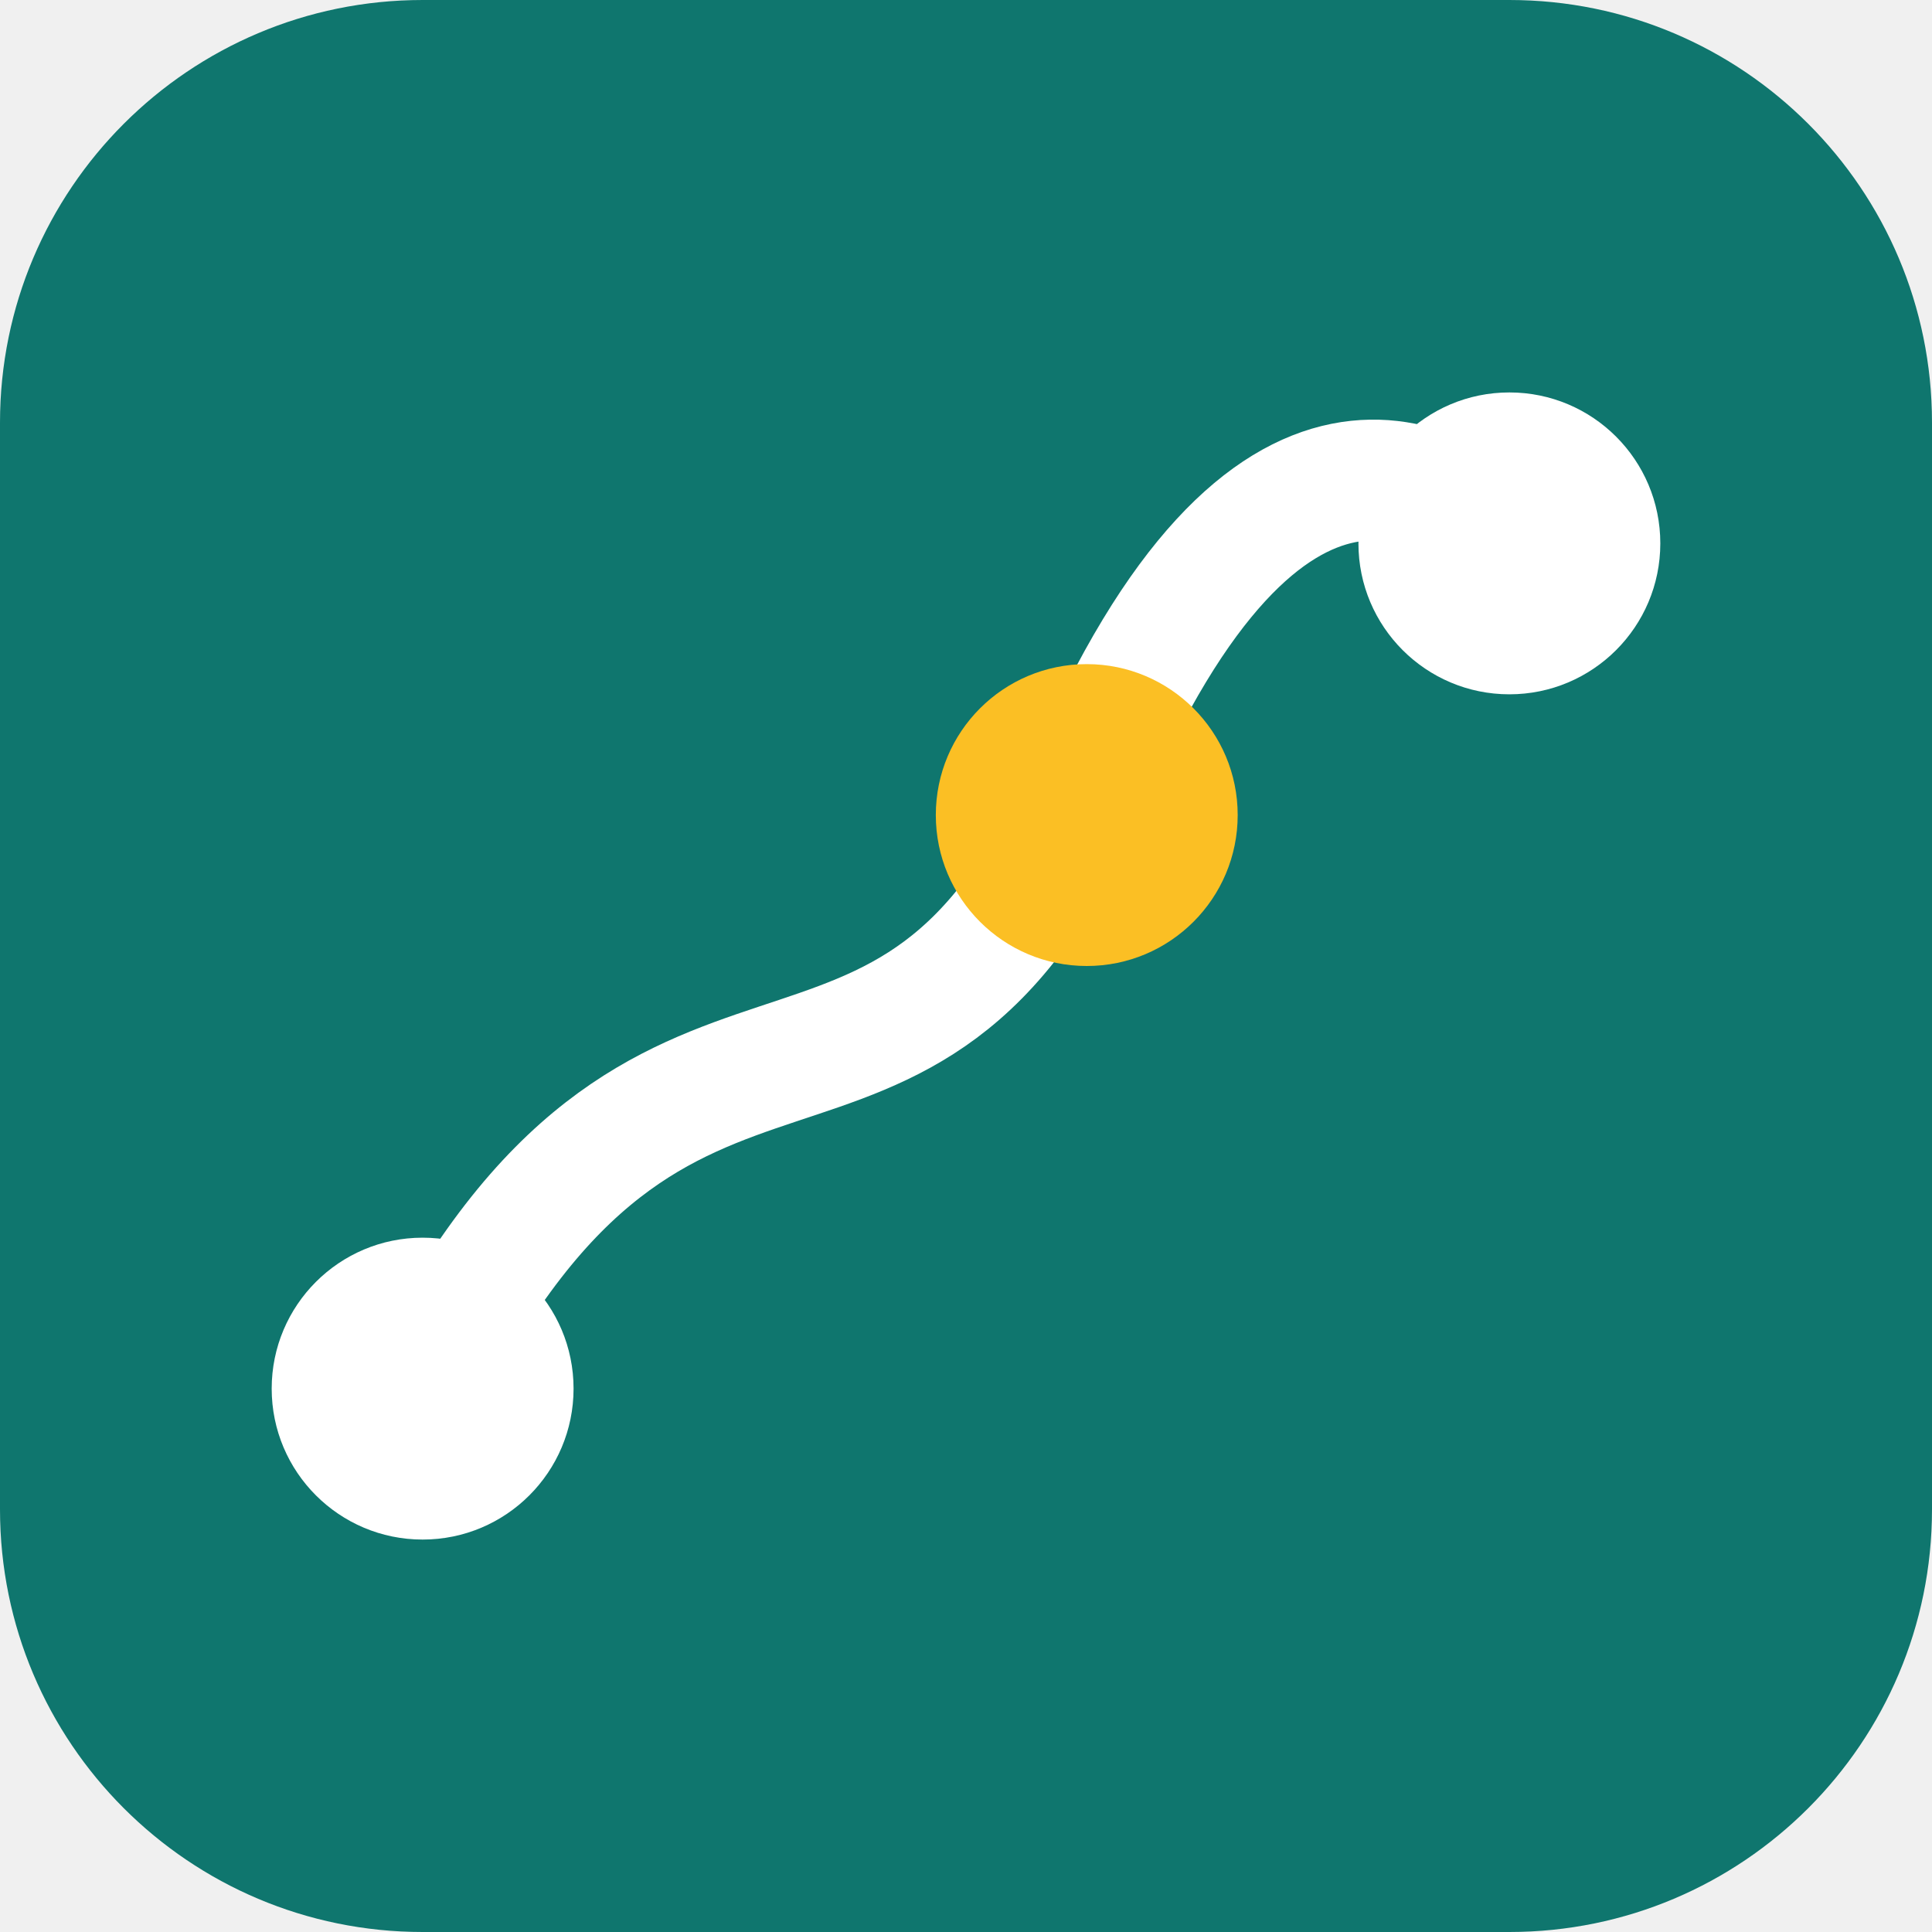
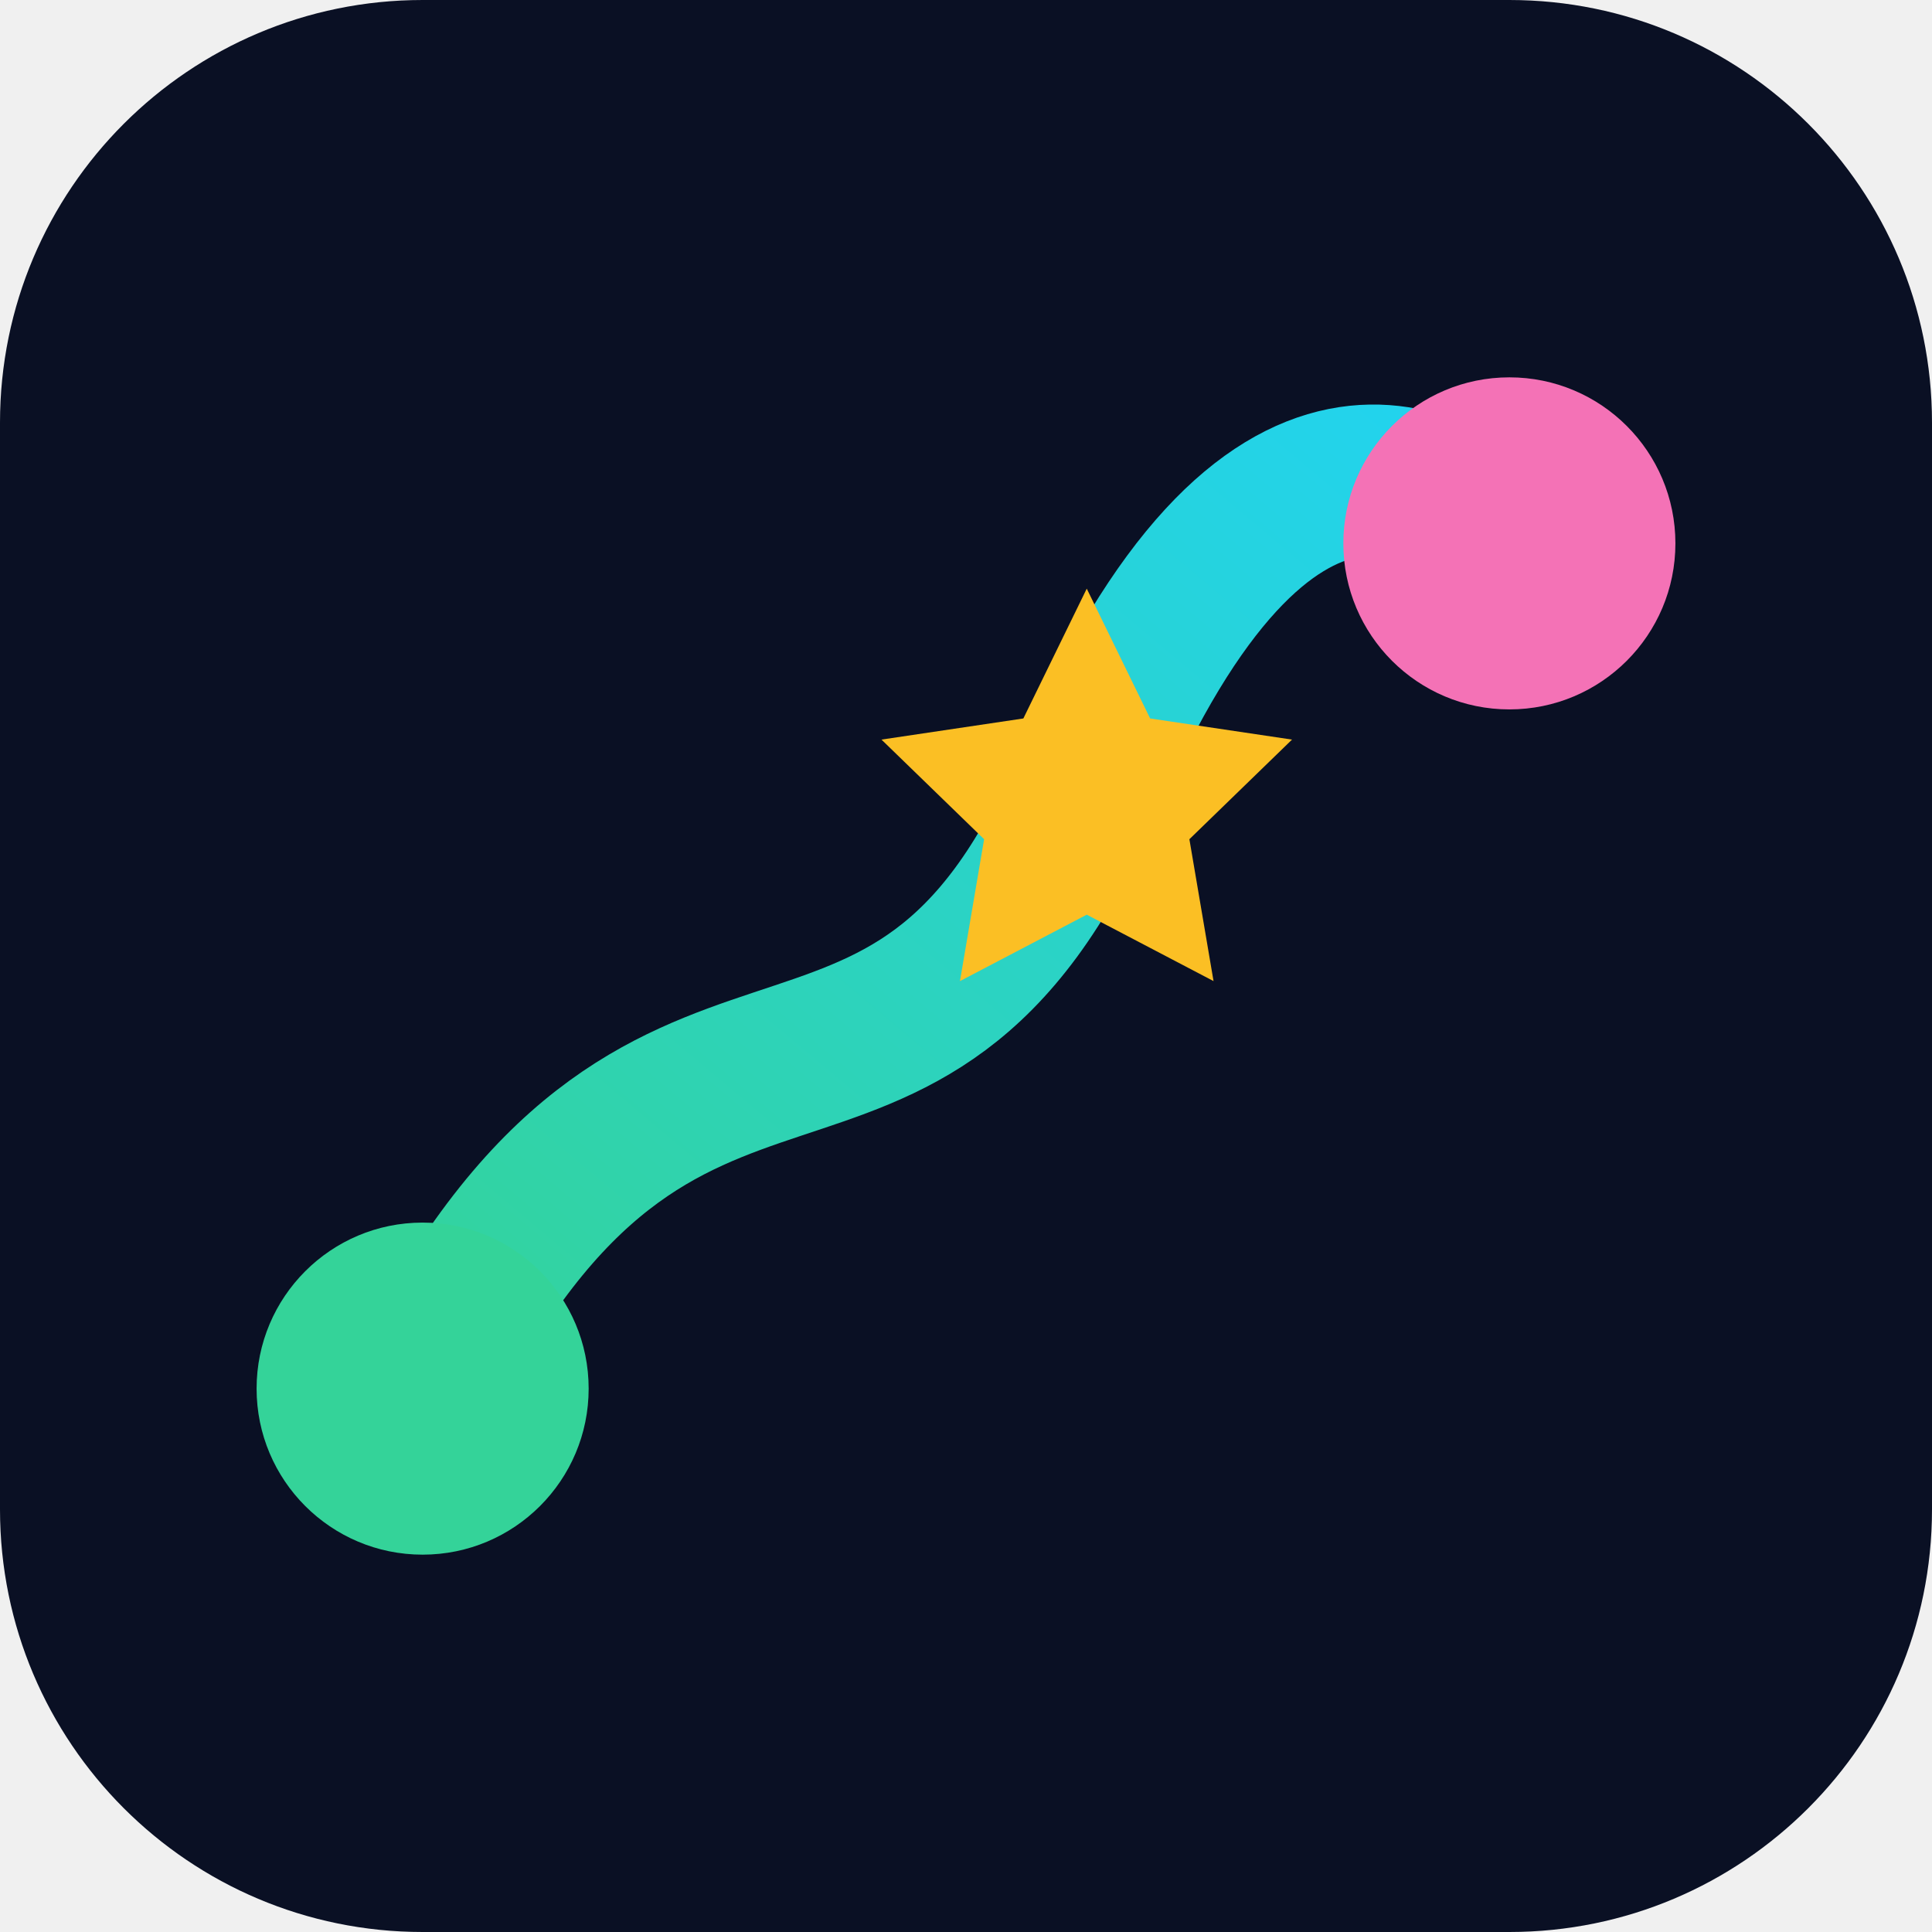
<svg xmlns="http://www.w3.org/2000/svg" viewBox="0 0 64 64">
-   <rect width="64" height="64" rx="14" fill="#0f766e" />
-   <path d="M14 46 C22 30, 30 40, 36 26 S48 16, 50 18" stroke="#fff" stroke-width="4" fill="none" stroke-linecap="round" />
-   <circle cx="14" cy="46" r="5" fill="#fff" />
-   <circle cx="36" cy="27" r="5" fill="#fbbf24" />
-   <circle cx="50" cy="18" r="5" fill="#fff" />
+   <defs>
+     <linearGradient id="g" x1="0" y1="1" x2="1" y2="0">
+       <stop offset="0" stop-color="#34d399" />
+       <stop offset="1" stop-color="#22d3ee" />
+     </linearGradient>
+   </defs>
+   <rect width="64" height="64" rx="14" fill="#0a1024" />
+   <path d="M14 46 C22 30, 30 40, 36 26 S48 16, 50 18" stroke="url(#g)" stroke-width="5" fill="none" stroke-linecap="round" />
+   <circle cx="14" cy="46" r="5.5" fill="#34d399" />
+   <path d="M36 19.5l2.1 4.3 4.7.7-3.4 3.3.8 4.7-4.2-2.2-4.2 2.2.8-4.7-3.4-3.3 4.7-.7z" fill="#fbbf24" />
+   <circle cx="50" cy="18" r="5.5" fill="#f472b6" />
</svg>
